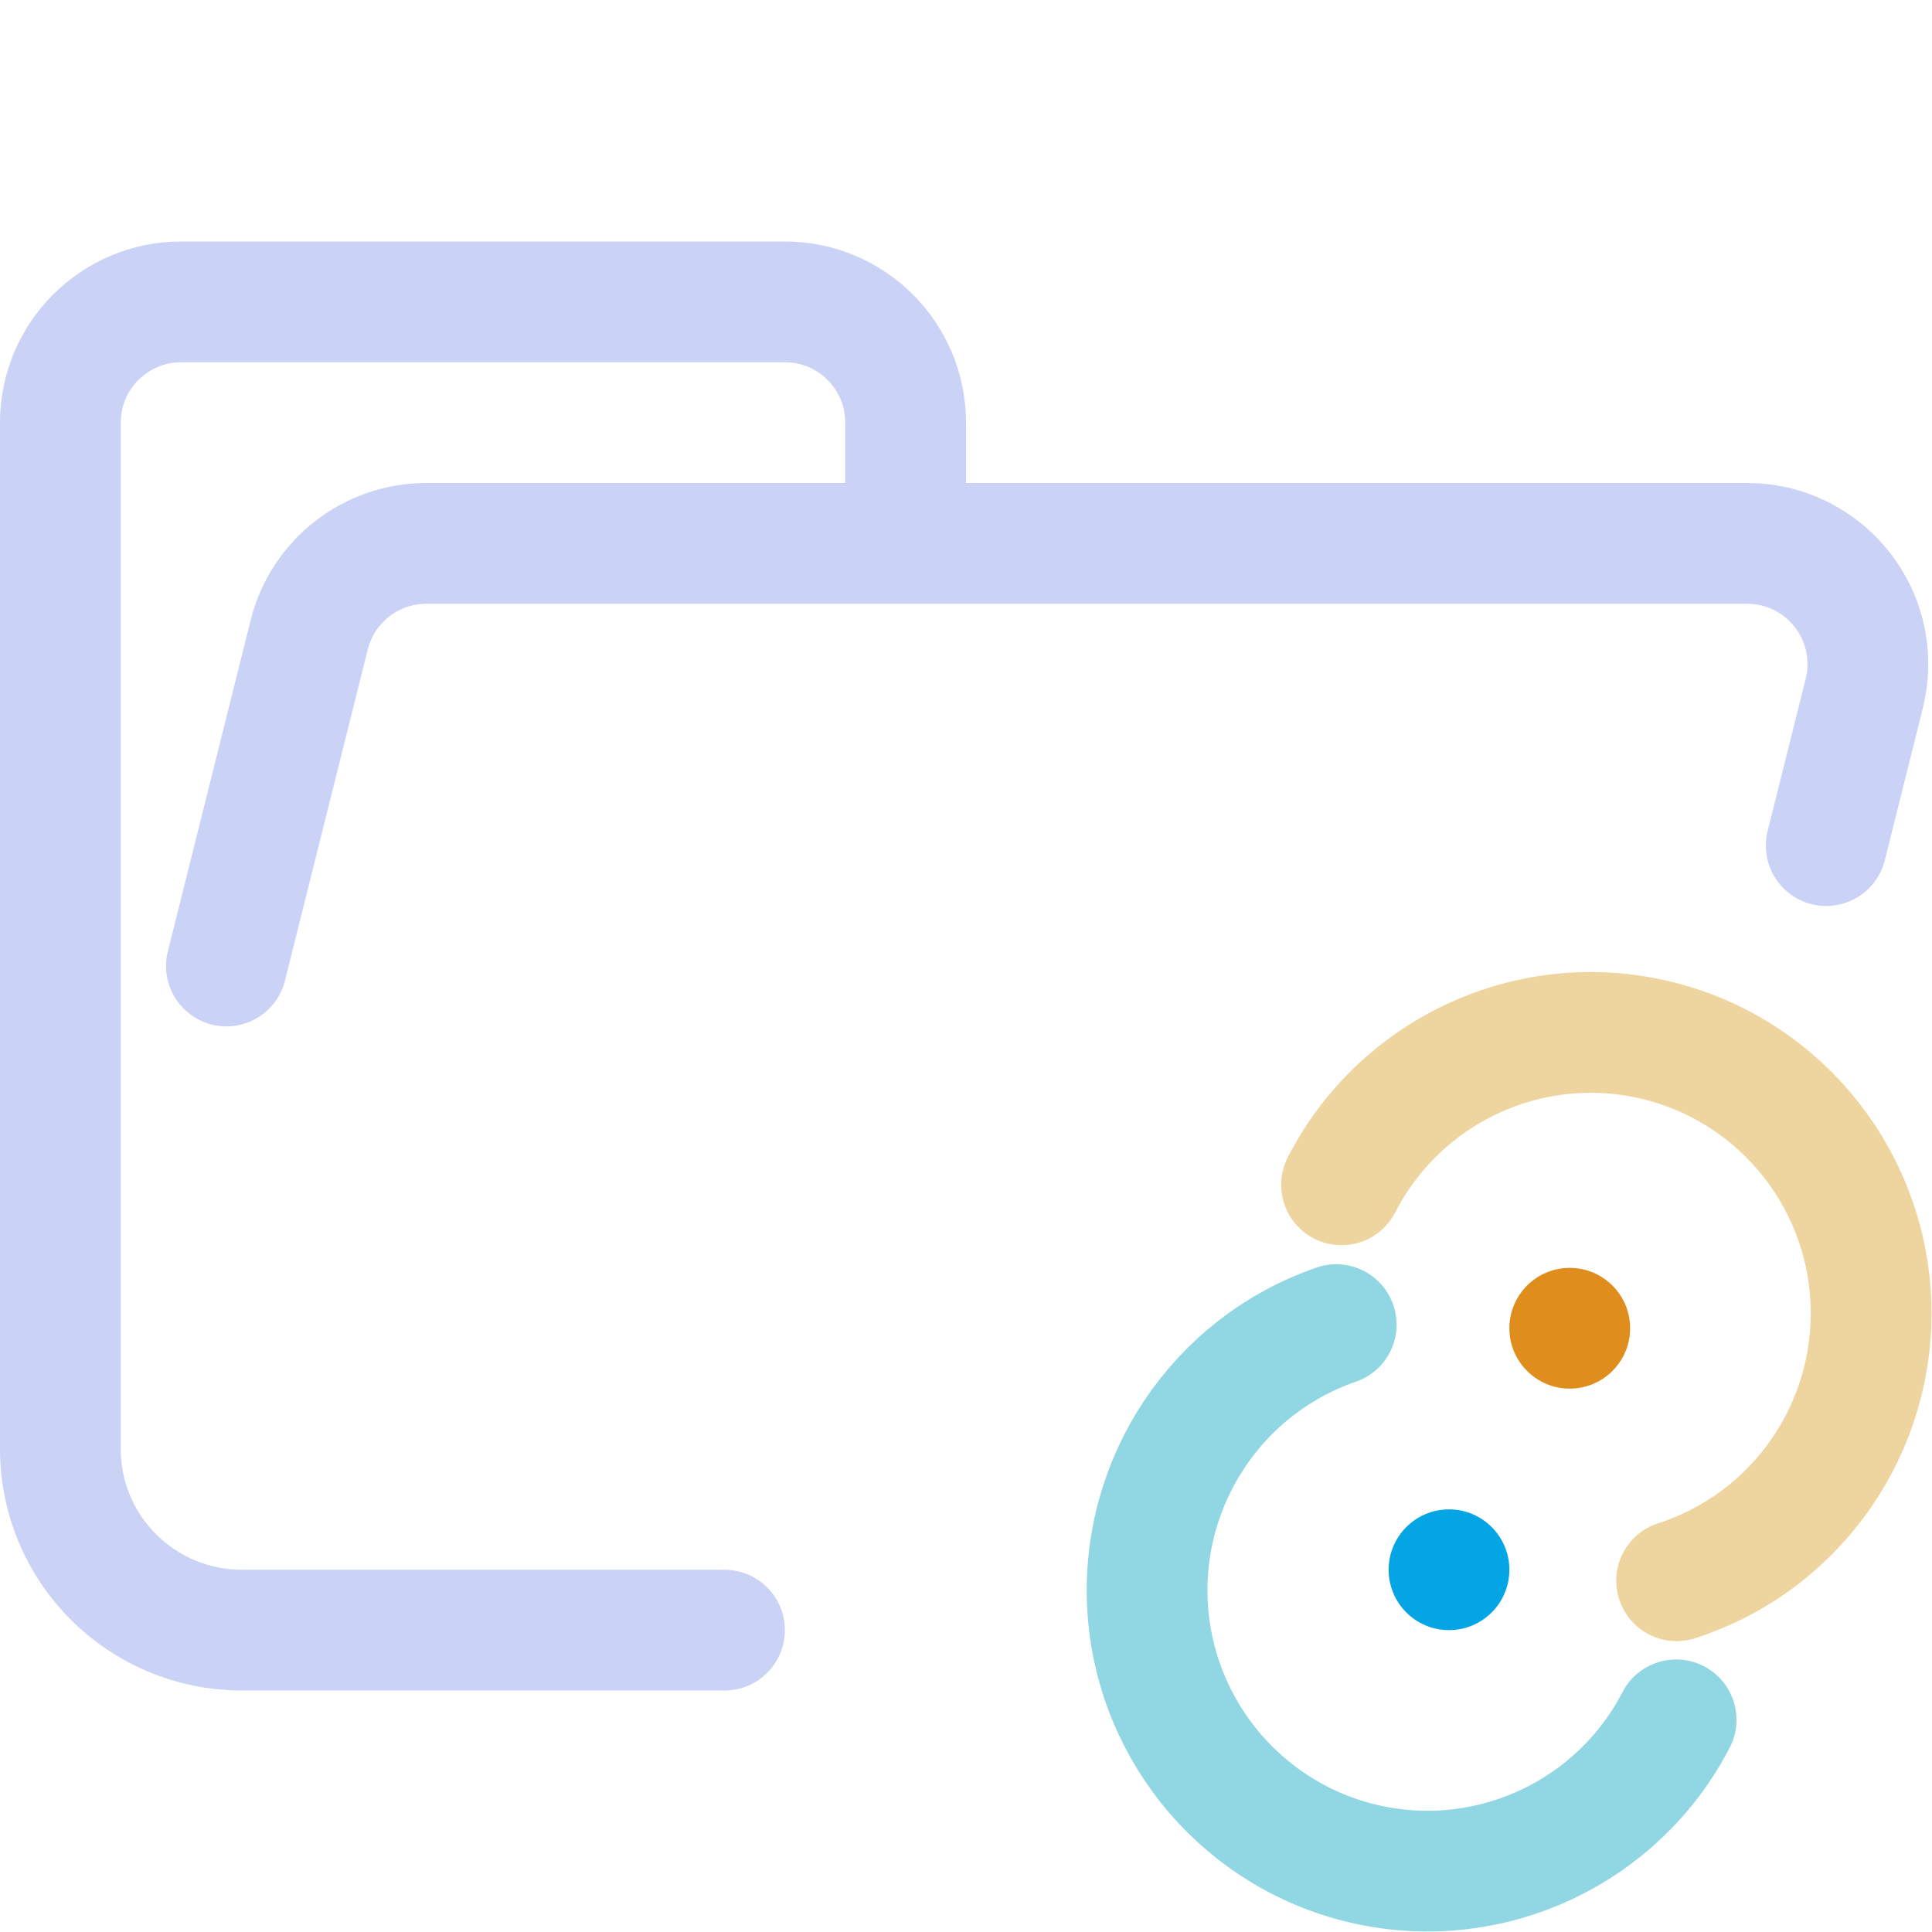
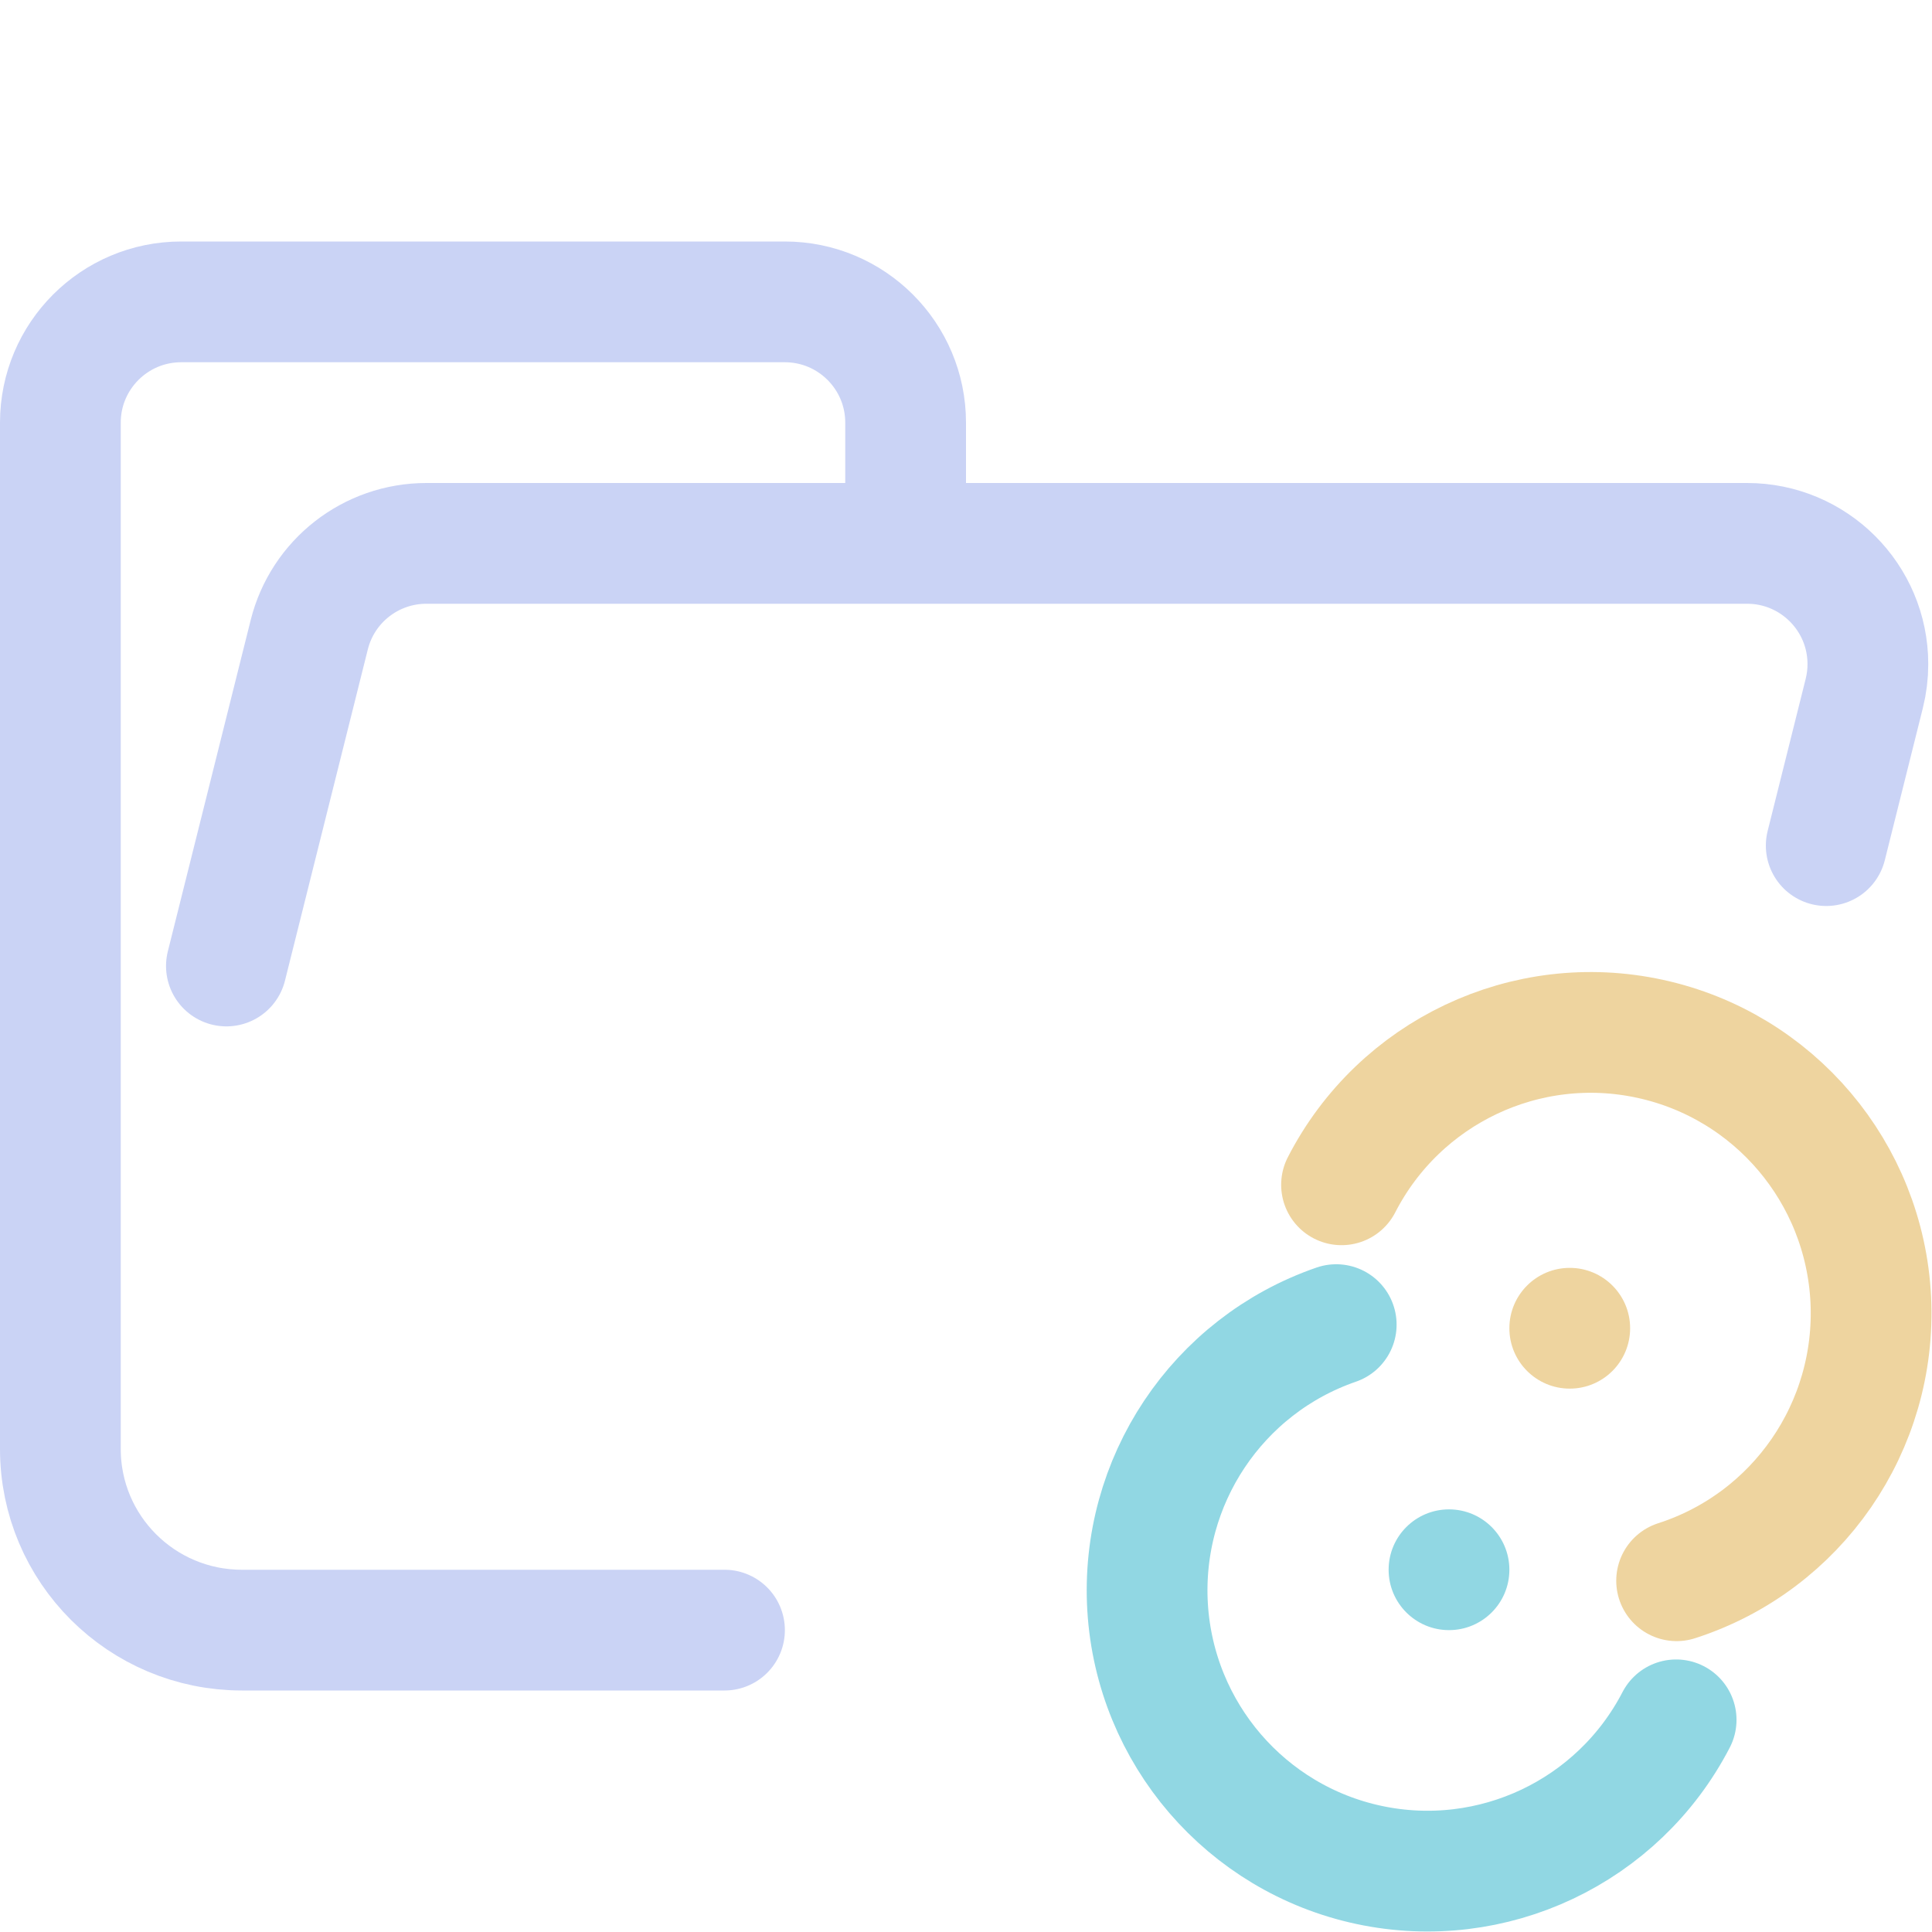
<svg xmlns="http://www.w3.org/2000/svg" width="16" height="16" viewBox="0 0 16 16">
  <g fill="none" stroke-linecap="round" stroke-linejoin="round">
    <path stroke="#cad3f5" d="M 1.875,8 2.561,5.257 C 2.672,4.812 3.072,4.5 3.531,4.5 H 14.469 c 0.552,0 1,0.448 1,1 0,0.082 -0.01,0.163 -0.03,0.243 L 15.124,7.003 M 6,13.5 H 2.004 C 1.172,13.5 0.5,12.828 0.5,12 V 3.5 c 0,-0.552 0.448,-1 1,-1 h 5 c 0.552,0 1,0.448 1,1 v 1" />
    <path stroke="#eed49f" d="M11.11,9.812 C11.591,8.876 12.639,8.38 13.665,8.603 C14.692,8.826 15.441,9.711 15.493,10.762 C15.544,11.814 14.885,12.769 13.885,13.091" />
-     <path fill="#04a5e5" d="M 12.5,13 A 0.5,0.5 0 0 1 12,13.5 0.5,0.5 0 0 1 11.5,13 0.5,0.5 0 0 1 12,12.5 0.5,0.5 0 0 1 12.5,13 Z" />
+     <path fill="#91d7e3" d="M 12.5,13 A 0.5,0.5 0 0 1 12,13.5 0.5,0.5 0 0 1 11.5,13 0.5,0.5 0 0 1 12,12.5 0.5,0.5 0 0 1 12.5,13 Z" />
    <path stroke="#91d7e3" d="M13.881,14.243 C13.4,15.171 12.36,15.662 11.339,15.445 C10.319,15.228 9.568,14.355 9.504,13.312 C9.441,12.268 10.08,11.31 11.066,10.97" />
-     <path fill="#df8e1d" d="M 13.5,11 A 0.5,0.5 0 0 1 13,11.5 0.5,0.5 0 0 1 12.5,11 0.5,0.5 0 0 1 13,10.5 0.5,0.5 0 0 1 13.5,11 Z" />
+     <path fill="#eed49f" d="M 13.5,11 A 0.5,0.5 0 0 1 13,11.5 0.5,0.5 0 0 1 12.5,11 0.5,0.5 0 0 1 13,10.5 0.5,0.5 0 0 1 13.5,11 Z" />
  </g>
</svg>
